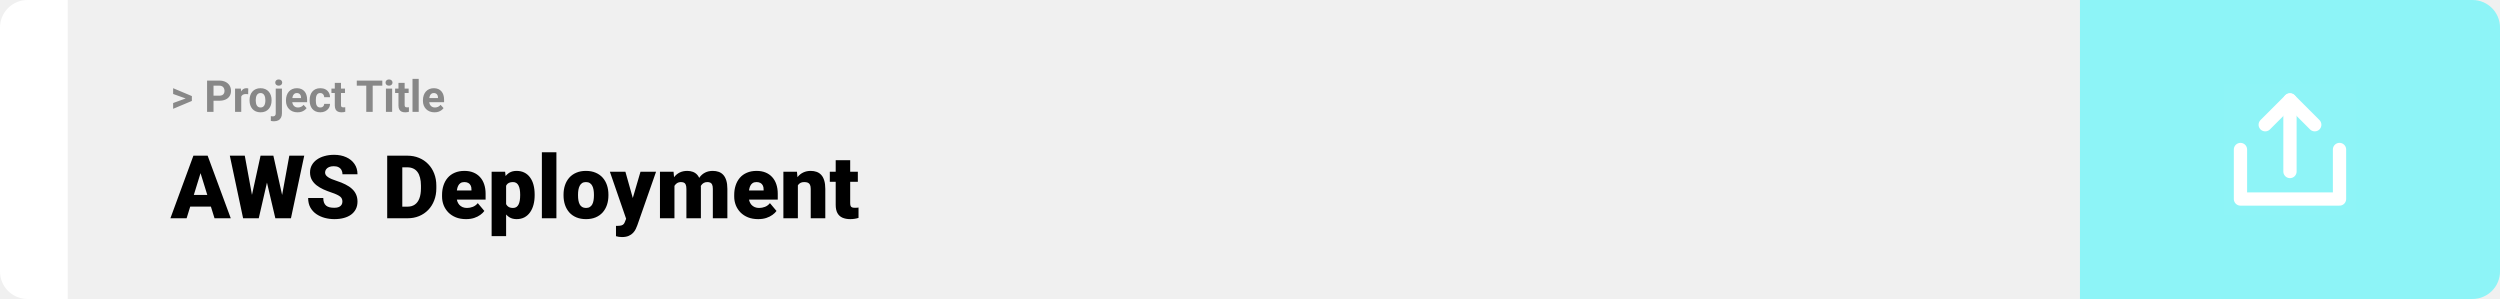
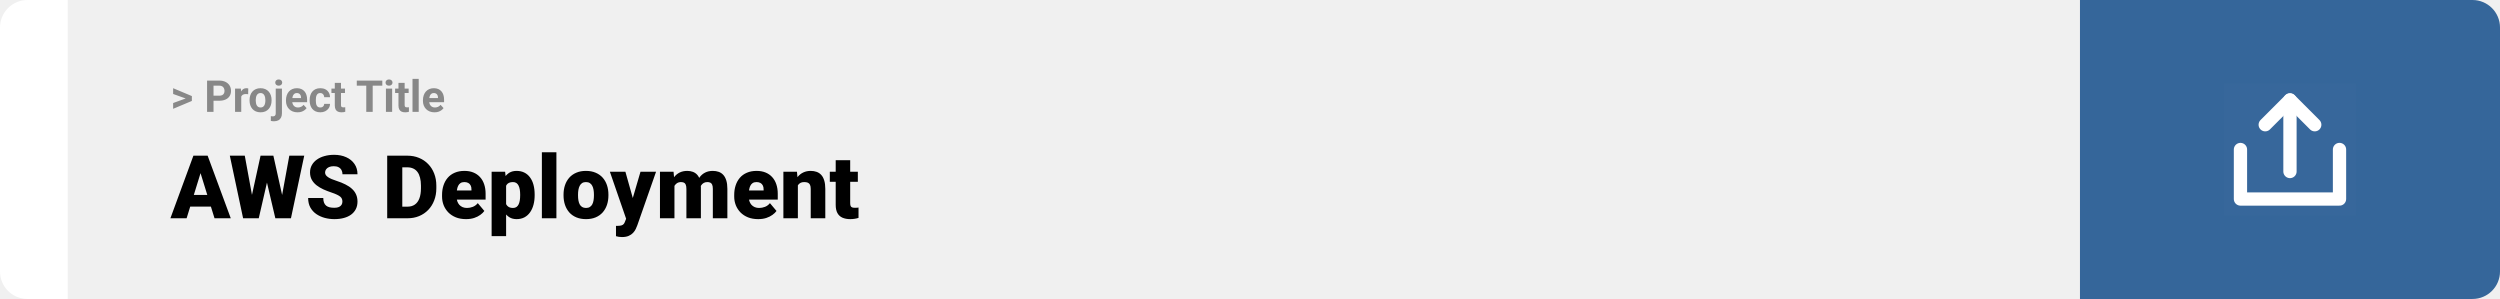
<svg xmlns="http://www.w3.org/2000/svg" width="1363" height="163" viewBox="0 0 1363 163" fill="none">
  <path d="M0 15C0 6.716 6.716 0 15 0H37V163H15C6.716 163 0 156.284 0 148V15Z" fill="white" />
  <rect width="1097" height="163" transform="translate(37)" fill="#F0F0F0" />
  <path d="M101.906 53.922L94.394 51.238V48.086L104.602 52.375V54.637L101.906 53.922ZM94.394 56.172L101.918 53.43L104.602 52.785V55.035L94.394 59.324V56.172ZM119.543 54.918H115.195V52.176H119.543C120.215 52.176 120.762 52.066 121.184 51.848C121.605 51.621 121.914 51.309 122.109 50.91C122.305 50.512 122.402 50.062 122.402 49.562C122.402 49.055 122.305 48.582 122.109 48.145C121.914 47.707 121.605 47.355 121.184 47.09C120.762 46.824 120.215 46.691 119.543 46.691H116.414V61H112.898V43.938H119.543C120.879 43.938 122.023 44.18 122.977 44.664C123.938 45.141 124.672 45.801 125.18 46.645C125.688 47.488 125.941 48.453 125.941 49.539C125.941 50.641 125.688 51.594 125.18 52.398C124.672 53.203 123.938 53.824 122.977 54.262C122.023 54.699 120.879 54.918 119.543 54.918ZM131.531 51.086V61H128.156V48.32H131.332L131.531 51.086ZM135.352 48.238L135.293 51.367C135.129 51.344 134.93 51.324 134.695 51.309C134.469 51.285 134.262 51.273 134.074 51.273C133.598 51.273 133.184 51.336 132.832 51.461C132.488 51.578 132.199 51.754 131.965 51.988C131.738 52.223 131.566 52.508 131.449 52.844C131.34 53.18 131.277 53.562 131.262 53.992L130.582 53.781C130.582 52.961 130.664 52.207 130.828 51.52C130.992 50.824 131.23 50.219 131.543 49.703C131.863 49.188 132.254 48.789 132.715 48.508C133.176 48.227 133.703 48.086 134.297 48.086C134.484 48.086 134.676 48.102 134.871 48.133C135.066 48.156 135.227 48.191 135.352 48.238ZM136.055 54.789V54.543C136.055 53.613 136.188 52.758 136.453 51.977C136.719 51.188 137.105 50.504 137.613 49.926C138.121 49.348 138.746 48.898 139.488 48.578C140.23 48.25 141.082 48.086 142.043 48.086C143.004 48.086 143.859 48.25 144.609 48.578C145.359 48.898 145.988 49.348 146.496 49.926C147.012 50.504 147.402 51.188 147.668 51.977C147.934 52.758 148.066 53.613 148.066 54.543V54.789C148.066 55.711 147.934 56.566 147.668 57.355C147.402 58.137 147.012 58.82 146.496 59.406C145.988 59.984 145.363 60.434 144.621 60.754C143.879 61.074 143.027 61.234 142.066 61.234C141.105 61.234 140.25 61.074 139.5 60.754C138.758 60.434 138.129 59.984 137.613 59.406C137.105 58.82 136.719 58.137 136.453 57.355C136.188 56.566 136.055 55.711 136.055 54.789ZM139.43 54.543V54.789C139.43 55.32 139.477 55.816 139.57 56.277C139.664 56.738 139.812 57.145 140.016 57.496C140.227 57.84 140.5 58.109 140.836 58.305C141.172 58.5 141.582 58.598 142.066 58.598C142.535 58.598 142.938 58.5 143.273 58.305C143.609 58.109 143.879 57.84 144.082 57.496C144.285 57.145 144.434 56.738 144.527 56.277C144.629 55.816 144.68 55.32 144.68 54.789V54.543C144.68 54.027 144.629 53.543 144.527 53.09C144.434 52.629 144.281 52.223 144.07 51.871C143.867 51.512 143.598 51.23 143.262 51.027C142.926 50.824 142.52 50.723 142.043 50.723C141.566 50.723 141.16 50.824 140.824 51.027C140.496 51.23 140.227 51.512 140.016 51.871C139.812 52.223 139.664 52.629 139.57 53.09C139.477 53.543 139.43 54.027 139.43 54.543ZM150.328 48.32H153.715V61.762C153.715 62.699 153.543 63.492 153.199 64.141C152.855 64.789 152.359 65.281 151.711 65.617C151.062 65.953 150.277 66.121 149.355 66.121C149.066 66.121 148.785 66.106 148.512 66.074C148.23 66.043 147.941 65.992 147.645 65.922L147.656 63.332C147.844 63.363 148.027 63.387 148.207 63.402C148.379 63.426 148.555 63.438 148.734 63.438C149.086 63.438 149.379 63.379 149.613 63.262C149.848 63.145 150.023 62.961 150.141 62.711C150.266 62.469 150.328 62.152 150.328 61.762V48.32ZM150.059 45.016C150.059 44.523 150.23 44.117 150.574 43.797C150.926 43.477 151.387 43.316 151.957 43.316C152.535 43.316 152.996 43.477 153.34 43.797C153.684 44.117 153.855 44.523 153.855 45.016C153.855 45.508 153.684 45.914 153.34 46.234C152.996 46.555 152.535 46.715 151.957 46.715C151.387 46.715 150.926 46.555 150.574 46.234C150.23 45.914 150.059 45.508 150.059 45.016ZM162.234 61.234C161.25 61.234 160.367 61.078 159.586 60.766C158.805 60.445 158.141 60.004 157.594 59.441C157.055 58.879 156.641 58.227 156.352 57.484C156.062 56.734 155.918 55.938 155.918 55.094V54.625C155.918 53.664 156.055 52.785 156.328 51.988C156.602 51.191 156.992 50.5 157.5 49.914C158.016 49.328 158.641 48.879 159.375 48.566C160.109 48.246 160.938 48.086 161.859 48.086C162.758 48.086 163.555 48.234 164.25 48.531C164.945 48.828 165.527 49.25 165.996 49.797C166.473 50.344 166.832 51 167.074 51.766C167.316 52.523 167.438 53.367 167.438 54.297V55.703H157.359V53.453H164.121V53.195C164.121 52.727 164.035 52.309 163.863 51.941C163.699 51.566 163.449 51.27 163.113 51.051C162.777 50.832 162.348 50.723 161.824 50.723C161.379 50.723 160.996 50.82 160.676 51.016C160.355 51.211 160.094 51.484 159.891 51.836C159.695 52.188 159.547 52.602 159.445 53.078C159.352 53.547 159.305 54.062 159.305 54.625V55.094C159.305 55.602 159.375 56.07 159.516 56.5C159.664 56.93 159.871 57.301 160.137 57.613C160.41 57.926 160.738 58.168 161.121 58.34C161.512 58.512 161.953 58.598 162.445 58.598C163.055 58.598 163.621 58.48 164.145 58.246C164.676 58.004 165.133 57.641 165.516 57.156L167.156 58.938C166.891 59.32 166.527 59.688 166.066 60.039C165.613 60.391 165.066 60.68 164.426 60.906C163.785 61.125 163.055 61.234 162.234 61.234ZM174.598 58.598C175.012 58.598 175.379 58.52 175.699 58.363C176.02 58.199 176.27 57.973 176.449 57.684C176.637 57.387 176.734 57.039 176.742 56.641H179.918C179.91 57.531 179.672 58.324 179.203 59.02C178.734 59.707 178.105 60.25 177.316 60.648C176.527 61.039 175.645 61.234 174.668 61.234C173.684 61.234 172.824 61.07 172.09 60.742C171.363 60.414 170.758 59.961 170.273 59.383C169.789 58.797 169.426 58.117 169.184 57.344C168.941 56.562 168.82 55.727 168.82 54.836V54.496C168.82 53.598 168.941 52.762 169.184 51.988C169.426 51.207 169.789 50.527 170.273 49.949C170.758 49.363 171.363 48.906 172.09 48.578C172.816 48.25 173.668 48.086 174.645 48.086C175.684 48.086 176.594 48.285 177.375 48.684C178.164 49.082 178.781 49.652 179.227 50.395C179.68 51.129 179.91 52 179.918 53.008H176.742C176.734 52.586 176.645 52.203 176.473 51.859C176.309 51.516 176.066 51.242 175.746 51.039C175.434 50.828 175.047 50.723 174.586 50.723C174.094 50.723 173.691 50.828 173.379 51.039C173.066 51.242 172.824 51.523 172.652 51.883C172.48 52.234 172.359 52.637 172.289 53.09C172.227 53.535 172.195 54.004 172.195 54.496V54.836C172.195 55.328 172.227 55.801 172.289 56.254C172.352 56.707 172.469 57.109 172.641 57.461C172.82 57.812 173.066 58.09 173.379 58.293C173.691 58.496 174.098 58.598 174.598 58.598ZM188.086 48.32V50.711H180.703V48.32H188.086ZM182.531 45.191H185.906V57.18C185.906 57.547 185.953 57.828 186.047 58.023C186.148 58.219 186.297 58.355 186.492 58.434C186.688 58.504 186.934 58.539 187.23 58.539C187.441 58.539 187.629 58.531 187.793 58.516C187.965 58.492 188.109 58.469 188.227 58.445L188.238 60.93C187.949 61.023 187.637 61.098 187.301 61.152C186.965 61.207 186.594 61.234 186.188 61.234C185.445 61.234 184.797 61.113 184.242 60.871C183.695 60.621 183.273 60.223 182.977 59.676C182.68 59.129 182.531 58.41 182.531 57.52V45.191ZM203.191 43.938V61H199.688V43.938H203.191ZM208.441 43.938V46.691H194.52V43.938H208.441ZM213.797 48.32V61H210.41V48.32H213.797ZM210.199 45.016C210.199 44.523 210.371 44.117 210.715 43.797C211.059 43.477 211.52 43.316 212.098 43.316C212.668 43.316 213.125 43.477 213.469 43.797C213.82 44.117 213.996 44.523 213.996 45.016C213.996 45.508 213.82 45.914 213.469 46.234C213.125 46.555 212.668 46.715 212.098 46.715C211.52 46.715 211.059 46.555 210.715 46.234C210.371 45.914 210.199 45.508 210.199 45.016ZM222.797 48.32V50.711H215.414V48.32H222.797ZM217.242 45.191H220.617V57.18C220.617 57.547 220.664 57.828 220.758 58.023C220.859 58.219 221.008 58.355 221.203 58.434C221.398 58.504 221.645 58.539 221.941 58.539C222.152 58.539 222.34 58.531 222.504 58.516C222.676 58.492 222.82 58.469 222.938 58.445L222.949 60.93C222.66 61.023 222.348 61.098 222.012 61.152C221.676 61.207 221.305 61.234 220.898 61.234C220.156 61.234 219.508 61.113 218.953 60.871C218.406 60.621 217.984 60.223 217.688 59.676C217.391 59.129 217.242 58.41 217.242 57.52V45.191ZM228.281 43V61H224.895V43H228.281ZM236.906 61.234C235.922 61.234 235.039 61.078 234.258 60.766C233.477 60.445 232.812 60.004 232.266 59.441C231.727 58.879 231.312 58.227 231.023 57.484C230.734 56.734 230.59 55.938 230.59 55.094V54.625C230.59 53.664 230.727 52.785 231 51.988C231.273 51.191 231.664 50.5 232.172 49.914C232.688 49.328 233.312 48.879 234.047 48.566C234.781 48.246 235.609 48.086 236.531 48.086C237.43 48.086 238.227 48.234 238.922 48.531C239.617 48.828 240.199 49.25 240.668 49.797C241.145 50.344 241.504 51 241.746 51.766C241.988 52.523 242.109 53.367 242.109 54.297V55.703H232.031V53.453H238.793V53.195C238.793 52.727 238.707 52.309 238.535 51.941C238.371 51.566 238.121 51.27 237.785 51.051C237.449 50.832 237.02 50.723 236.496 50.723C236.051 50.723 235.668 50.82 235.348 51.016C235.027 51.211 234.766 51.484 234.562 51.836C234.367 52.188 234.219 52.602 234.117 53.078C234.023 53.547 233.977 54.062 233.977 54.625V55.094C233.977 55.602 234.047 56.07 234.188 56.5C234.336 56.93 234.543 57.301 234.809 57.613C235.082 57.926 235.41 58.168 235.793 58.34C236.184 58.512 236.625 58.598 237.117 58.598C237.727 58.598 238.293 58.48 238.816 58.246C239.348 58.004 239.805 57.641 240.188 57.156L241.828 58.938C241.562 59.32 241.199 59.688 240.738 60.039C240.285 60.391 239.738 60.68 239.098 60.906C238.457 61.125 237.727 61.234 236.906 61.234Z" fill="#888888" />
  <path d="M110.062 92.047L101.742 119H92.906L105.445 84.875H111.047L110.062 92.047ZM116.953 119L108.609 92.047L107.531 84.875H113.203L125.812 119H116.953ZM116.625 106.273V112.625H99.117V106.273H116.625ZM135.258 115.906L142.055 84.875H146.109L148.312 87.523L141.07 119H136.594L135.258 115.906ZM133.453 84.875L139.195 116.141L137.719 119H132.539L125.297 84.875H133.453ZM152.039 115.977L157.734 84.875H165.867L158.625 119H153.469L152.039 115.977ZM149.039 84.875L156 116.094L154.594 119H150.117L142.711 87.477L145.008 84.875H149.039ZM186.68 109.93C186.68 109.398 186.602 108.922 186.445 108.5C186.289 108.062 186 107.656 185.578 107.281C185.156 106.906 184.547 106.531 183.75 106.156C182.969 105.766 181.938 105.359 180.656 104.938C179.156 104.438 177.711 103.875 176.32 103.25C174.93 102.609 173.688 101.867 172.594 101.023C171.5 100.164 170.633 99.164 169.992 98.023C169.352 96.867 169.031 95.523 169.031 93.992C169.031 92.523 169.359 91.203 170.016 90.031C170.672 88.844 171.586 87.836 172.758 87.008C173.945 86.164 175.336 85.523 176.93 85.086C178.523 84.633 180.266 84.406 182.156 84.406C184.656 84.406 186.859 84.844 188.766 85.719C190.688 86.578 192.188 87.805 193.266 89.398C194.359 90.977 194.906 92.844 194.906 95H186.727C186.727 94.141 186.547 93.383 186.188 92.727C185.844 92.07 185.32 91.555 184.617 91.18C183.914 90.805 183.031 90.617 181.969 90.617C180.938 90.617 180.07 90.773 179.367 91.086C178.664 91.398 178.133 91.82 177.773 92.352C177.414 92.867 177.234 93.438 177.234 94.062C177.234 94.578 177.375 95.047 177.656 95.469C177.953 95.875 178.367 96.258 178.898 96.617C179.445 96.977 180.102 97.32 180.867 97.648C181.648 97.977 182.523 98.297 183.492 98.609C185.305 99.188 186.914 99.836 188.32 100.555C189.742 101.258 190.938 102.062 191.906 102.969C192.891 103.859 193.633 104.875 194.133 106.016C194.648 107.156 194.906 108.445 194.906 109.883C194.906 111.414 194.609 112.773 194.016 113.961C193.422 115.148 192.57 116.156 191.461 116.984C190.352 117.797 189.023 118.414 187.477 118.836C185.93 119.258 184.203 119.469 182.297 119.469C180.547 119.469 178.82 119.25 177.117 118.812C175.43 118.359 173.898 117.672 172.523 116.75C171.148 115.812 170.047 114.617 169.219 113.164C168.406 111.695 168 109.953 168 107.938H176.25C176.25 108.938 176.383 109.781 176.648 110.469C176.914 111.156 177.305 111.711 177.82 112.133C178.336 112.539 178.969 112.836 179.719 113.023C180.469 113.195 181.328 113.281 182.297 113.281C183.344 113.281 184.188 113.133 184.828 112.836C185.469 112.523 185.938 112.117 186.234 111.617C186.531 111.102 186.68 110.539 186.68 109.93ZM222.188 119H214.617L214.664 112.672H222.188C223.75 112.672 225.07 112.297 226.148 111.547C227.242 110.797 228.07 109.68 228.633 108.195C229.211 106.695 229.5 104.852 229.5 102.664V101.188C229.5 99.547 229.336 98.109 229.008 96.875C228.695 95.625 228.227 94.586 227.602 93.758C226.977 92.914 226.195 92.281 225.258 91.859C224.336 91.438 223.273 91.227 222.07 91.227H214.477V84.875H222.07C224.383 84.875 226.5 85.273 228.422 86.07C230.359 86.852 232.031 87.977 233.438 89.445C234.859 90.898 235.953 92.625 236.719 94.625C237.5 96.609 237.891 98.812 237.891 101.234V102.664C237.891 105.07 237.5 107.273 236.719 109.273C235.953 111.273 234.867 113 233.461 114.453C232.055 115.906 230.391 117.031 228.469 117.828C226.562 118.609 224.469 119 222.188 119ZM219.328 84.875V119H211.102V84.875H219.328ZM254.086 119.469C252.023 119.469 250.18 119.148 248.555 118.508C246.93 117.852 245.555 116.953 244.43 115.812C243.32 114.672 242.469 113.359 241.875 111.875C241.297 110.391 241.008 108.82 241.008 107.164V106.273C241.008 104.414 241.266 102.695 241.781 101.117C242.297 99.523 243.062 98.133 244.078 96.945C245.094 95.758 246.367 94.836 247.898 94.18C249.43 93.508 251.211 93.172 253.242 93.172C255.039 93.172 256.648 93.461 258.07 94.039C259.492 94.617 260.695 95.445 261.68 96.523C262.68 97.602 263.438 98.906 263.953 100.438C264.484 101.969 264.75 103.688 264.75 105.594V108.805H244.031V103.859H257.039V103.25C257.055 102.406 256.906 101.688 256.594 101.094C256.297 100.5 255.859 100.047 255.281 99.734C254.703 99.422 254 99.266 253.172 99.266C252.312 99.266 251.602 99.453 251.039 99.828C250.492 100.203 250.062 100.719 249.75 101.375C249.453 102.016 249.242 102.758 249.117 103.602C248.992 104.445 248.93 105.336 248.93 106.273V107.164C248.93 108.102 249.055 108.953 249.305 109.719C249.57 110.484 249.945 111.141 250.43 111.688C250.93 112.219 251.523 112.633 252.211 112.93C252.914 113.227 253.711 113.375 254.602 113.375C255.68 113.375 256.742 113.172 257.789 112.766C258.836 112.359 259.734 111.688 260.484 110.75L264.07 115.016C263.555 115.75 262.82 116.461 261.867 117.148C260.93 117.836 259.805 118.398 258.492 118.836C257.18 119.258 255.711 119.469 254.086 119.469ZM275.93 98.516V128.75H268.031V93.641H275.391L275.93 98.516ZM291.492 106.016V106.508C291.492 108.352 291.281 110.062 290.859 111.641C290.438 113.219 289.812 114.594 288.984 115.766C288.156 116.938 287.125 117.852 285.891 118.508C284.672 119.148 283.258 119.469 281.648 119.469C280.133 119.469 278.828 119.133 277.734 118.461C276.641 117.789 275.727 116.859 274.992 115.672C274.258 114.484 273.664 113.125 273.211 111.594C272.758 110.062 272.398 108.445 272.133 106.742V106.109C272.398 104.281 272.758 102.586 273.211 101.023C273.664 99.445 274.258 98.07 274.992 96.898C275.727 95.727 276.633 94.812 277.711 94.156C278.805 93.5 280.109 93.172 281.625 93.172C283.234 93.172 284.648 93.477 285.867 94.086C287.102 94.695 288.133 95.57 288.961 96.711C289.805 97.836 290.438 99.188 290.859 100.766C291.281 102.344 291.492 104.094 291.492 106.016ZM283.594 106.508V106.016C283.594 105.031 283.523 104.133 283.383 103.32C283.242 102.492 283.016 101.773 282.703 101.164C282.406 100.555 282.008 100.086 281.508 99.758C281.008 99.43 280.391 99.266 279.656 99.266C278.812 99.266 278.102 99.398 277.523 99.664C276.961 99.914 276.508 100.305 276.164 100.836C275.836 101.352 275.602 102 275.461 102.781C275.336 103.547 275.281 104.445 275.297 105.477V107.398C275.266 108.586 275.383 109.633 275.648 110.539C275.914 111.43 276.375 112.125 277.031 112.625C277.688 113.125 278.578 113.375 279.703 113.375C280.453 113.375 281.078 113.203 281.578 112.859C282.078 112.5 282.477 112.008 282.773 111.383C283.07 110.742 283.281 110.008 283.406 109.18C283.531 108.352 283.594 107.461 283.594 106.508ZM303.352 83V119H295.43V83H303.352ZM307.242 106.578V106.086C307.242 104.227 307.508 102.516 308.039 100.953C308.57 99.375 309.352 98.008 310.383 96.852C311.414 95.695 312.688 94.797 314.203 94.156C315.719 93.5 317.469 93.172 319.453 93.172C321.453 93.172 323.211 93.5 324.727 94.156C326.258 94.797 327.539 95.695 328.57 96.852C329.602 98.008 330.383 99.375 330.914 100.953C331.445 102.516 331.711 104.227 331.711 106.086V106.578C331.711 108.422 331.445 110.133 330.914 111.711C330.383 113.273 329.602 114.641 328.57 115.812C327.539 116.969 326.266 117.867 324.75 118.508C323.234 119.148 321.484 119.469 319.5 119.469C317.516 119.469 315.758 119.148 314.227 118.508C312.695 117.867 311.414 116.969 310.383 115.812C309.352 114.641 308.57 113.273 308.039 111.711C307.508 110.133 307.242 108.422 307.242 106.578ZM315.141 106.086V106.578C315.141 107.531 315.211 108.422 315.352 109.25C315.492 110.078 315.727 110.805 316.055 111.43C316.383 112.039 316.828 112.516 317.391 112.859C317.953 113.203 318.656 113.375 319.5 113.375C320.328 113.375 321.016 113.203 321.562 112.859C322.125 112.516 322.57 112.039 322.898 111.43C323.227 110.805 323.461 110.078 323.602 109.25C323.742 108.422 323.812 107.531 323.812 106.578V106.086C323.812 105.164 323.742 104.297 323.602 103.484C323.461 102.656 323.227 101.93 322.898 101.305C322.57 100.664 322.125 100.164 321.562 99.805C321 99.445 320.297 99.266 319.453 99.266C318.625 99.266 317.93 99.445 317.367 99.805C316.82 100.164 316.383 100.664 316.055 101.305C315.727 101.93 315.492 102.656 315.352 103.484C315.211 104.297 315.141 105.164 315.141 106.086ZM342.633 116.023L349.195 93.641H357.68L347.484 122.773C347.266 123.414 346.977 124.102 346.617 124.836C346.258 125.586 345.766 126.297 345.141 126.969C344.516 127.641 343.711 128.188 342.727 128.609C341.758 129.031 340.555 129.242 339.117 129.242C338.352 129.242 337.789 129.203 337.43 129.125C337.086 129.062 336.555 128.945 335.836 128.773V123.125C336.039 123.125 336.211 123.125 336.352 123.125C336.508 123.125 336.68 123.125 336.867 123.125C337.711 123.125 338.383 123.039 338.883 122.867C339.398 122.695 339.789 122.445 340.055 122.117C340.336 121.789 340.555 121.391 340.711 120.922L342.633 116.023ZM340.969 93.641L345.961 111.383L346.828 119.75H341.531L332.508 93.641H340.969ZM367.711 99.008V119H359.812V93.641H367.219L367.711 99.008ZM366.75 105.453L364.945 105.5C364.945 103.719 365.156 102.078 365.578 100.578C366 99.078 366.625 97.773 367.453 96.664C368.281 95.555 369.297 94.695 370.5 94.086C371.719 93.477 373.125 93.172 374.719 93.172C375.828 93.172 376.836 93.344 377.742 93.688C378.648 94.016 379.43 94.539 380.086 95.258C380.742 95.961 381.242 96.883 381.586 98.023C381.945 99.148 382.125 100.5 382.125 102.078V119H374.227V103.086C374.227 102.008 374.102 101.195 373.852 100.648C373.617 100.102 373.273 99.734 372.82 99.547C372.367 99.359 371.812 99.266 371.156 99.266C370.469 99.266 369.852 99.422 369.305 99.734C368.758 100.047 368.289 100.484 367.898 101.047C367.523 101.594 367.234 102.242 367.031 102.992C366.844 103.742 366.75 104.562 366.75 105.453ZM381.234 105.453L379.031 105.5C379.031 103.719 379.227 102.078 379.617 100.578C380.023 99.078 380.625 97.773 381.422 96.664C382.234 95.555 383.242 94.695 384.445 94.086C385.648 93.477 387.047 93.172 388.641 93.172C389.797 93.172 390.859 93.344 391.828 93.688C392.797 94.031 393.633 94.586 394.336 95.352C395.039 96.117 395.586 97.133 395.977 98.398C396.367 99.648 396.562 101.195 396.562 103.039V119H388.641V103.039C388.641 101.992 388.516 101.203 388.266 100.672C388.031 100.125 387.688 99.758 387.234 99.57C386.781 99.367 386.242 99.266 385.617 99.266C384.867 99.266 384.219 99.422 383.672 99.734C383.125 100.047 382.664 100.484 382.289 101.047C381.93 101.594 381.664 102.242 381.492 102.992C381.32 103.742 381.234 104.562 381.234 105.453ZM413.367 119.469C411.305 119.469 409.461 119.148 407.836 118.508C406.211 117.852 404.836 116.953 403.711 115.812C402.602 114.672 401.75 113.359 401.156 111.875C400.578 110.391 400.289 108.82 400.289 107.164V106.273C400.289 104.414 400.547 102.695 401.062 101.117C401.578 99.523 402.344 98.133 403.359 96.945C404.375 95.758 405.648 94.836 407.18 94.18C408.711 93.508 410.492 93.172 412.523 93.172C414.32 93.172 415.93 93.461 417.352 94.039C418.773 94.617 419.977 95.445 420.961 96.523C421.961 97.602 422.719 98.906 423.234 100.438C423.766 101.969 424.031 103.688 424.031 105.594V108.805H403.312V103.859H416.32V103.25C416.336 102.406 416.188 101.688 415.875 101.094C415.578 100.5 415.141 100.047 414.562 99.734C413.984 99.422 413.281 99.266 412.453 99.266C411.594 99.266 410.883 99.453 410.32 99.828C409.773 100.203 409.344 100.719 409.031 101.375C408.734 102.016 408.523 102.758 408.398 103.602C408.273 104.445 408.211 105.336 408.211 106.273V107.164C408.211 108.102 408.336 108.953 408.586 109.719C408.852 110.484 409.227 111.141 409.711 111.688C410.211 112.219 410.805 112.633 411.492 112.93C412.195 113.227 412.992 113.375 413.883 113.375C414.961 113.375 416.023 113.172 417.07 112.766C418.117 112.359 419.016 111.688 419.766 110.75L423.352 115.016C422.836 115.75 422.102 116.461 421.148 117.148C420.211 117.836 419.086 118.398 417.773 118.836C416.461 119.258 414.992 119.469 413.367 119.469ZM435 99.055V119H427.102V93.641H434.508L435 99.055ZM434.062 105.453L432.211 105.5C432.211 103.562 432.445 101.836 432.914 100.32C433.383 98.789 434.047 97.492 434.906 96.43C435.766 95.367 436.789 94.562 437.977 94.016C439.18 93.453 440.516 93.172 441.984 93.172C443.156 93.172 444.227 93.344 445.195 93.688C446.18 94.031 447.023 94.586 447.727 95.352C448.445 96.117 448.992 97.133 449.367 98.398C449.758 99.648 449.953 101.195 449.953 103.039V119H442.008V103.016C442.008 102 441.867 101.227 441.586 100.695C441.305 100.148 440.898 99.773 440.367 99.57C439.836 99.367 439.188 99.266 438.422 99.266C437.609 99.266 436.922 99.422 436.359 99.734C435.797 100.047 435.344 100.484 435 101.047C434.672 101.594 434.43 102.242 434.273 102.992C434.133 103.742 434.062 104.562 434.062 105.453ZM467.695 93.641V99.125H452.414V93.641H467.695ZM455.625 87.336H463.523V110.727C463.523 111.398 463.602 111.922 463.758 112.297C463.914 112.656 464.18 112.914 464.555 113.07C464.945 113.211 465.461 113.281 466.102 113.281C466.555 113.281 466.93 113.273 467.227 113.258C467.523 113.227 467.805 113.188 468.07 113.141V118.789C467.398 119.008 466.695 119.172 465.961 119.281C465.227 119.406 464.445 119.469 463.617 119.469C461.93 119.469 460.484 119.203 459.281 118.672C458.094 118.141 457.188 117.305 456.562 116.164C455.938 115.023 455.625 113.539 455.625 111.711V87.336Z" fill="black" />
-   <path d="M1134 0H1348C1356.28 0 1363 6.716 1363 15V148C1363 156.284 1356.28 163 1348 163H1134V0Z" fill="#8DF4F7" />
+   <path d="M1134 0H1348C1356.28 0 1363 6.716 1363 15V148C1363 156.284 1356.28 163 1348 163H1134V0Z" fill="#35669A" />
  <path d="M1212.5 117.5L1212.5 45.5L1284.5 45.5L1284.5 117.5L1212.5 117.5Z" fill="white" fill-opacity="0.01" />
  <path d="M1221.5 81.513L1221.5 108.5L1275.5 108.5L1275.5 81.5" stroke="white" stroke-width="7.24" stroke-linecap="round" stroke-linejoin="round" />
  <path d="M1262 68L1248.5 54.5L1235 68" stroke="white" stroke-width="7.24" stroke-linecap="round" stroke-linejoin="round" />
  <path d="M1248.49 93.5L1248.49 54.5" stroke="white" stroke-width="7.24" stroke-linecap="round" stroke-linejoin="round" />
</svg>
